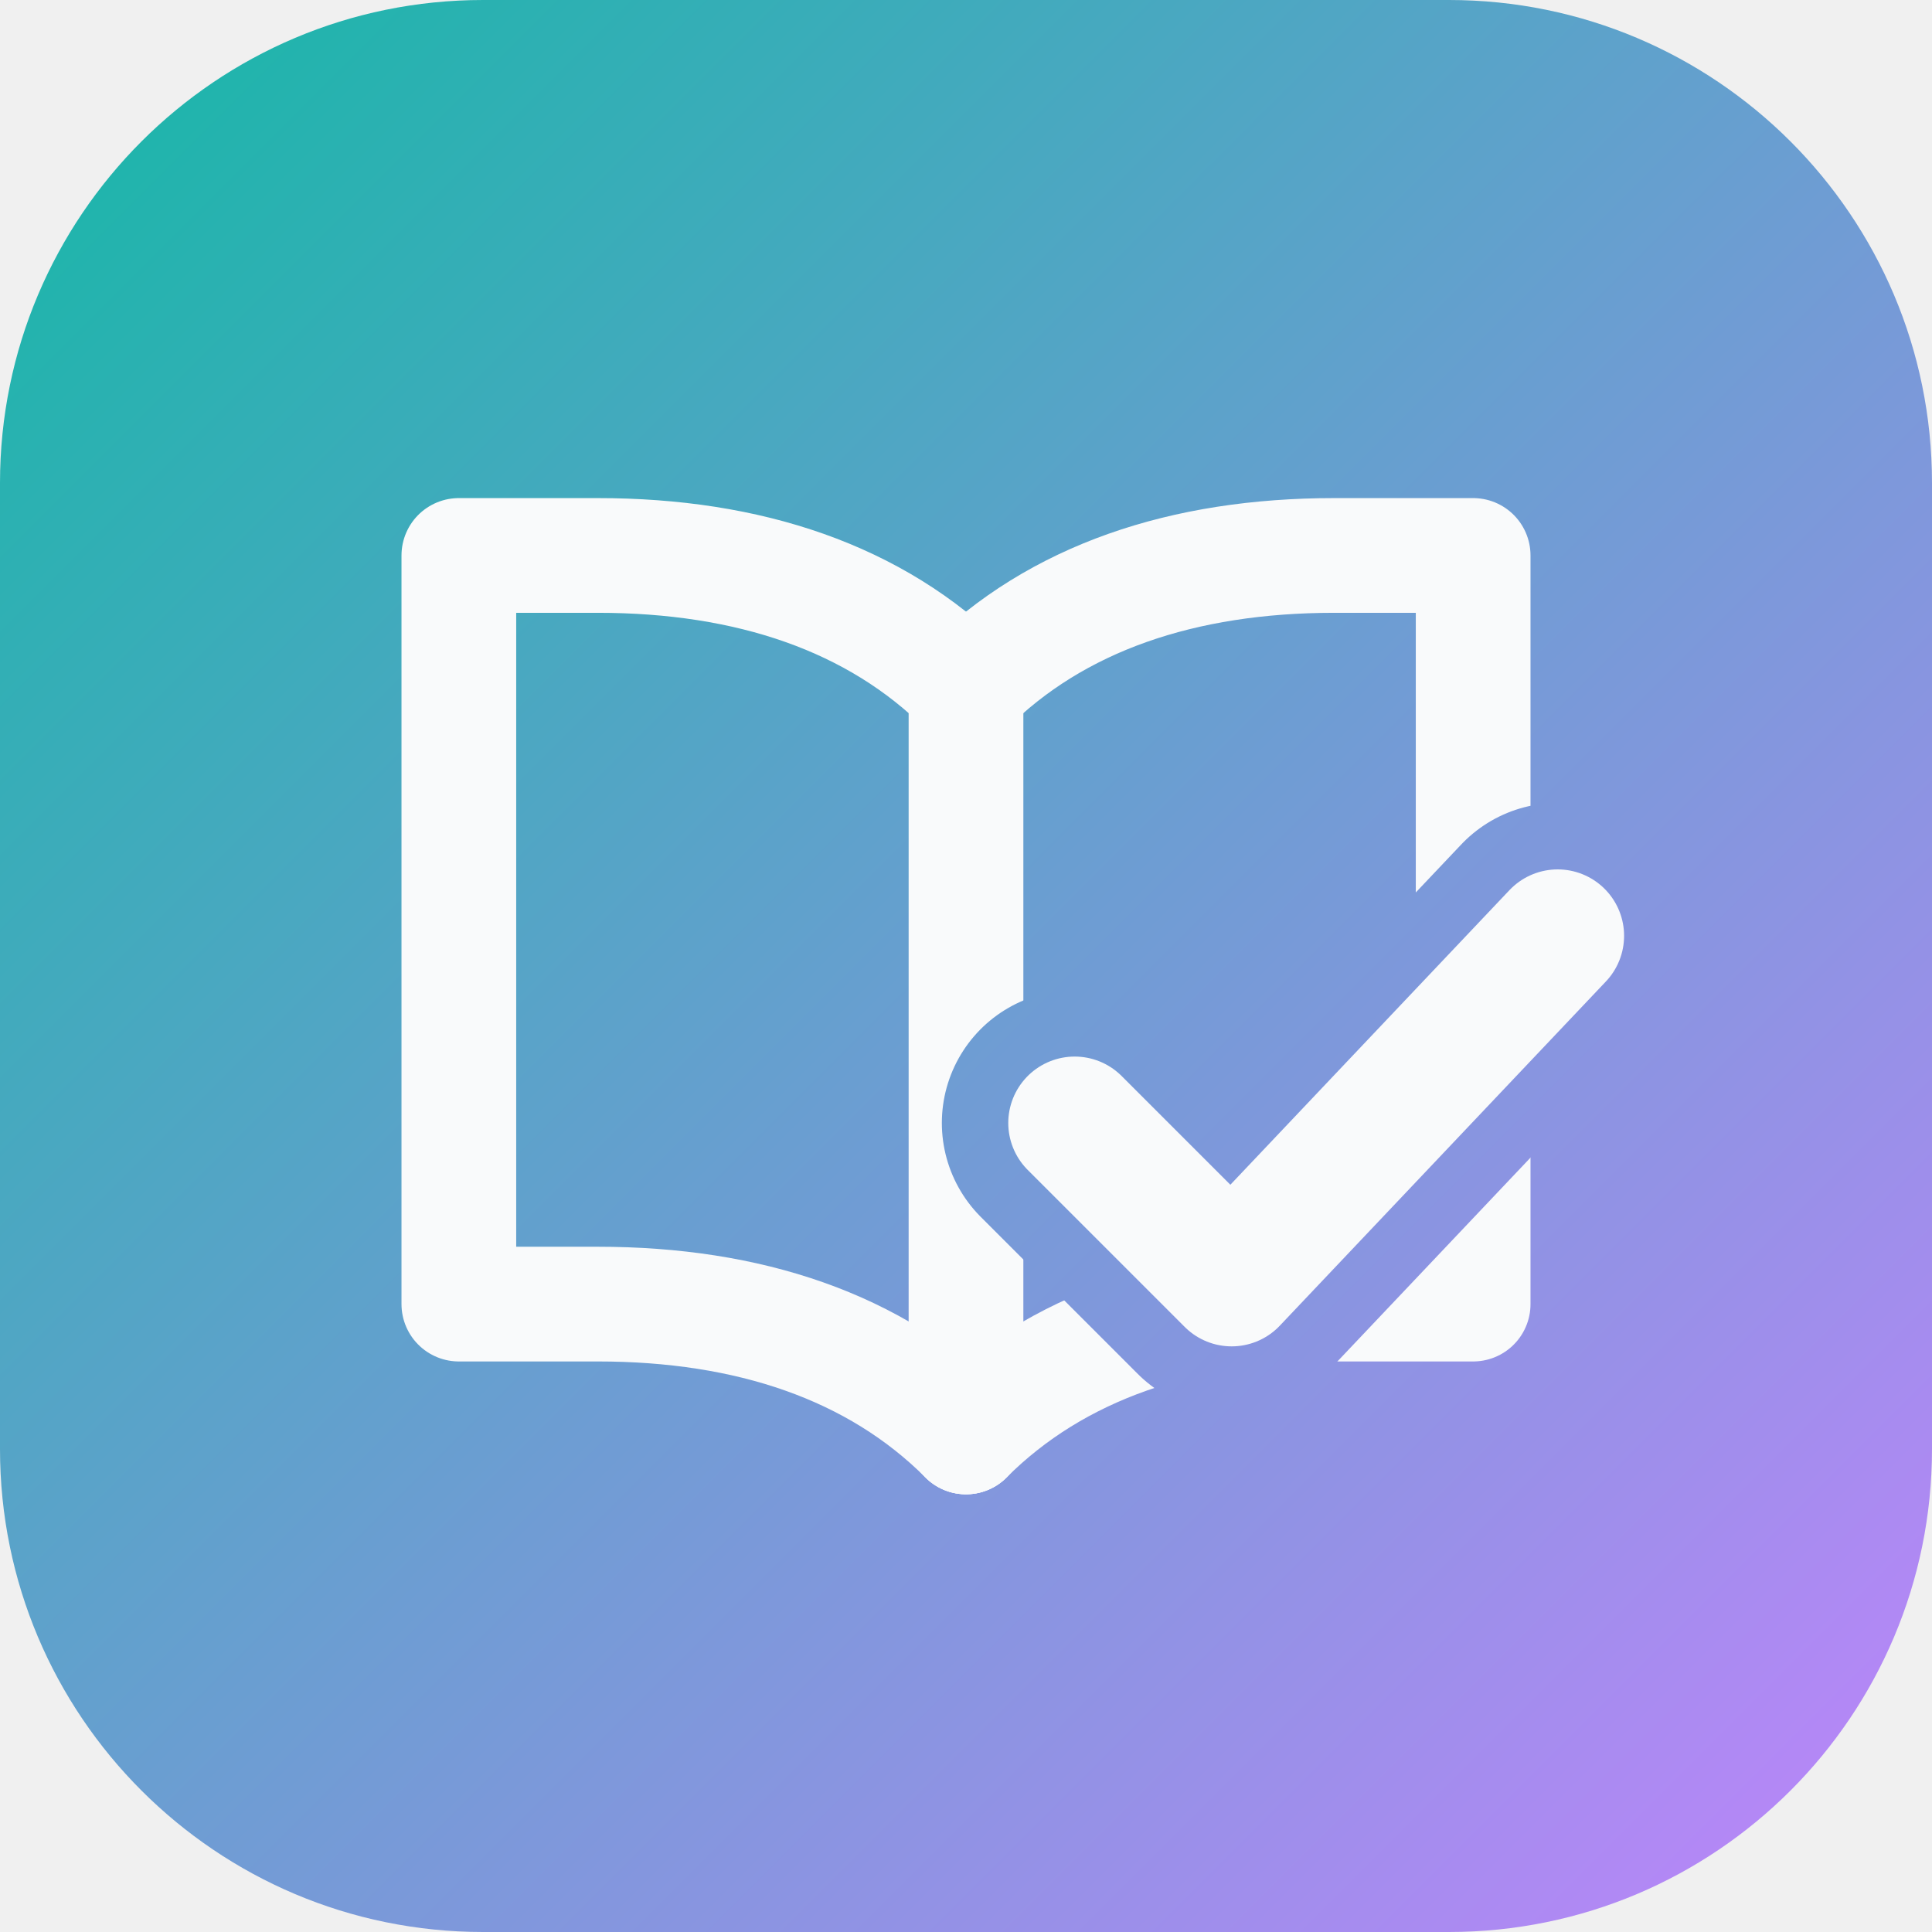
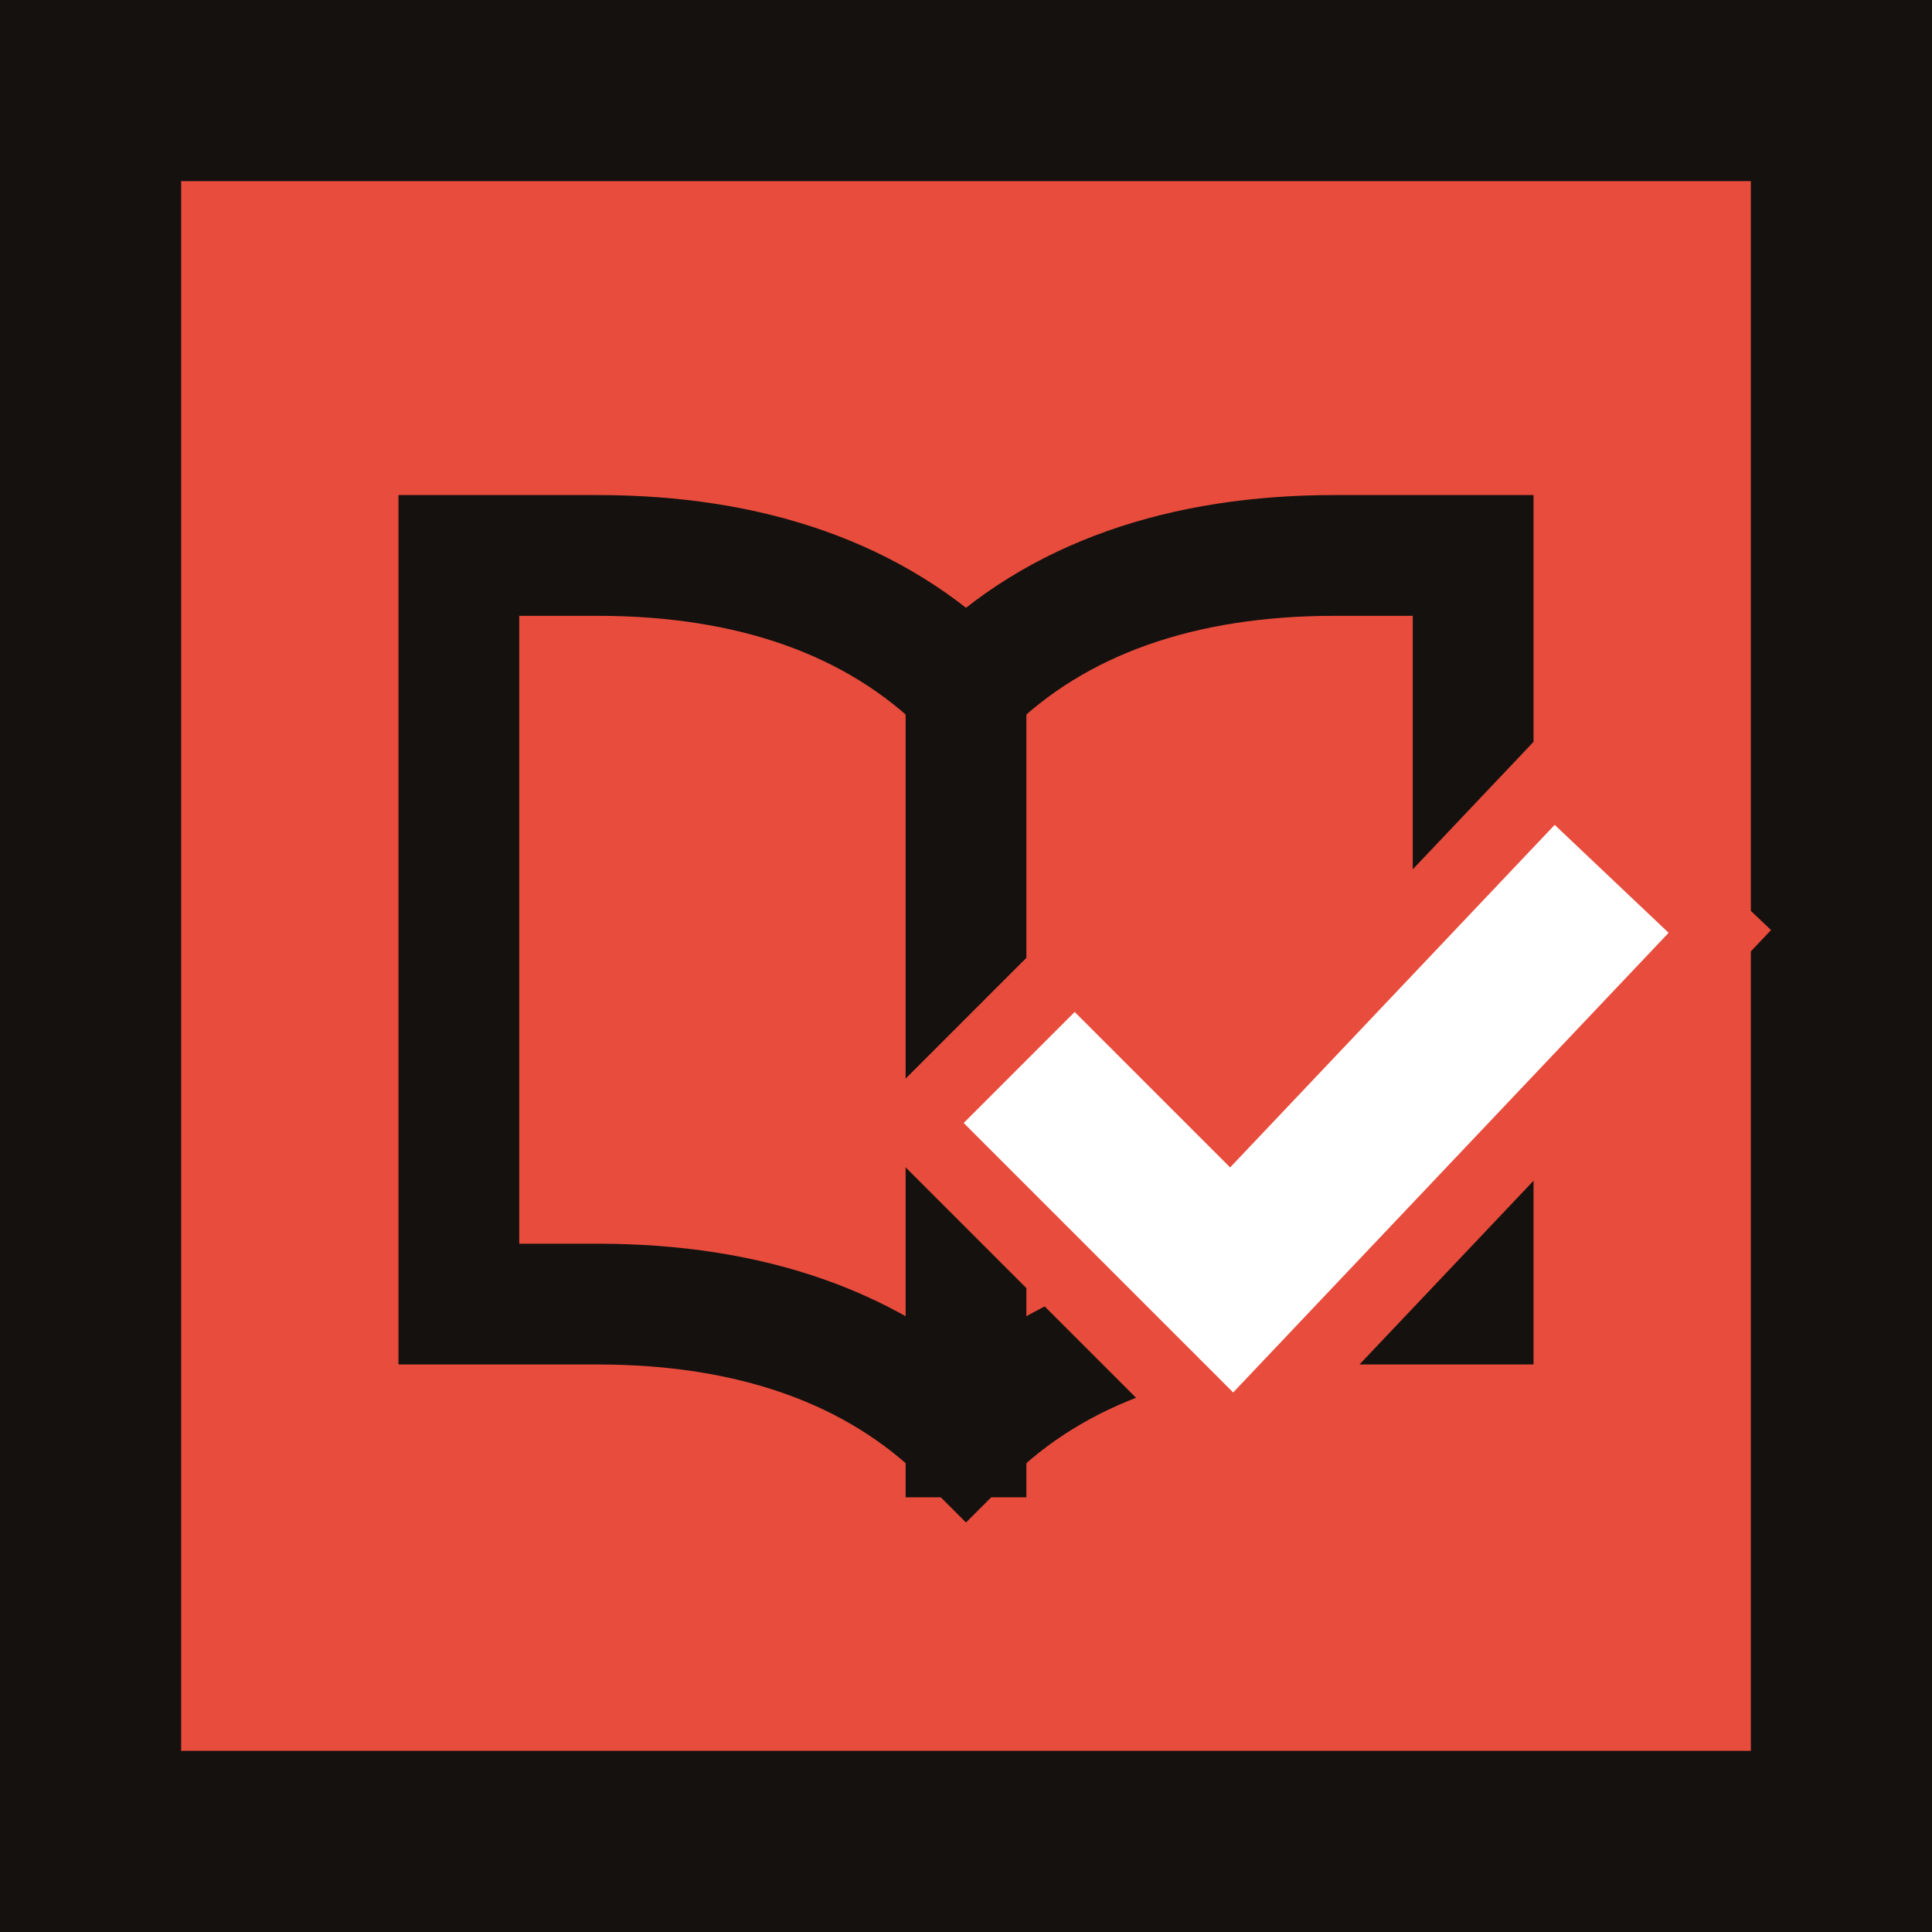
<svg xmlns="http://www.w3.org/2000/svg" viewBox="0 0 32 32" fill="none">
-   <defs>
-     <linearGradient id="brand-grad" x1="0" y1="0" x2="32" y2="32" gradientUnits="userSpaceOnUse">
-       <stop offset="0" stop-color="#14b8a6" />
-       <stop offset="1" stop-color="#c084fc" />
-     </linearGradient>
-   </defs>
-   <rect width="32" height="32" rx="8" fill="url(#brand-grad)" />
-   <g stroke="#f9fafb" stroke-width="1.9" stroke-linecap="round" stroke-linejoin="round">
+   <rect x="1.5" y="1.5" width="29" height="29" fill="#e74c3c" stroke="#14110f" stroke-width="3" />
+   <g stroke="#14110f" stroke-width="2" stroke-linecap="square" stroke-linejoin="miter">
    <path d="M16 11.4c-1.5-1.5-3.6-2.2-6.1-2.2H7.6v12.4h2.3c2.5 0 4.6.7 6.1 2.2" />
    <path d="M16 11.4c1.5-1.5 3.6-2.2 6.1-2.2h2.3v12.4h-2.3c-2.5 0-4.6.7-6.1 2.2" />
    <path d="M16 11.4v12.4" />
  </g>
-   <path d="m17.8 18.6 2.6 2.6 5.4-5.7" stroke="url(#brand-grad)" stroke-width="4.4" stroke-linecap="round" stroke-linejoin="round" />
-   <path d="m17.8 18.6 2.6 2.6 5.4-5.7" stroke="#f9fafb" stroke-width="2.2" stroke-linecap="round" stroke-linejoin="round" />
+   <path d="m17.8 18.6 2.6 2.6 5.4-5.7" stroke="#e74c3c" stroke-width="5" stroke-linecap="square" />
+   <path d="m17.8 18.6 2.6 2.6 5.4-5.7" stroke="#ffffff" stroke-width="2.6" stroke-linecap="square" />
</svg>
